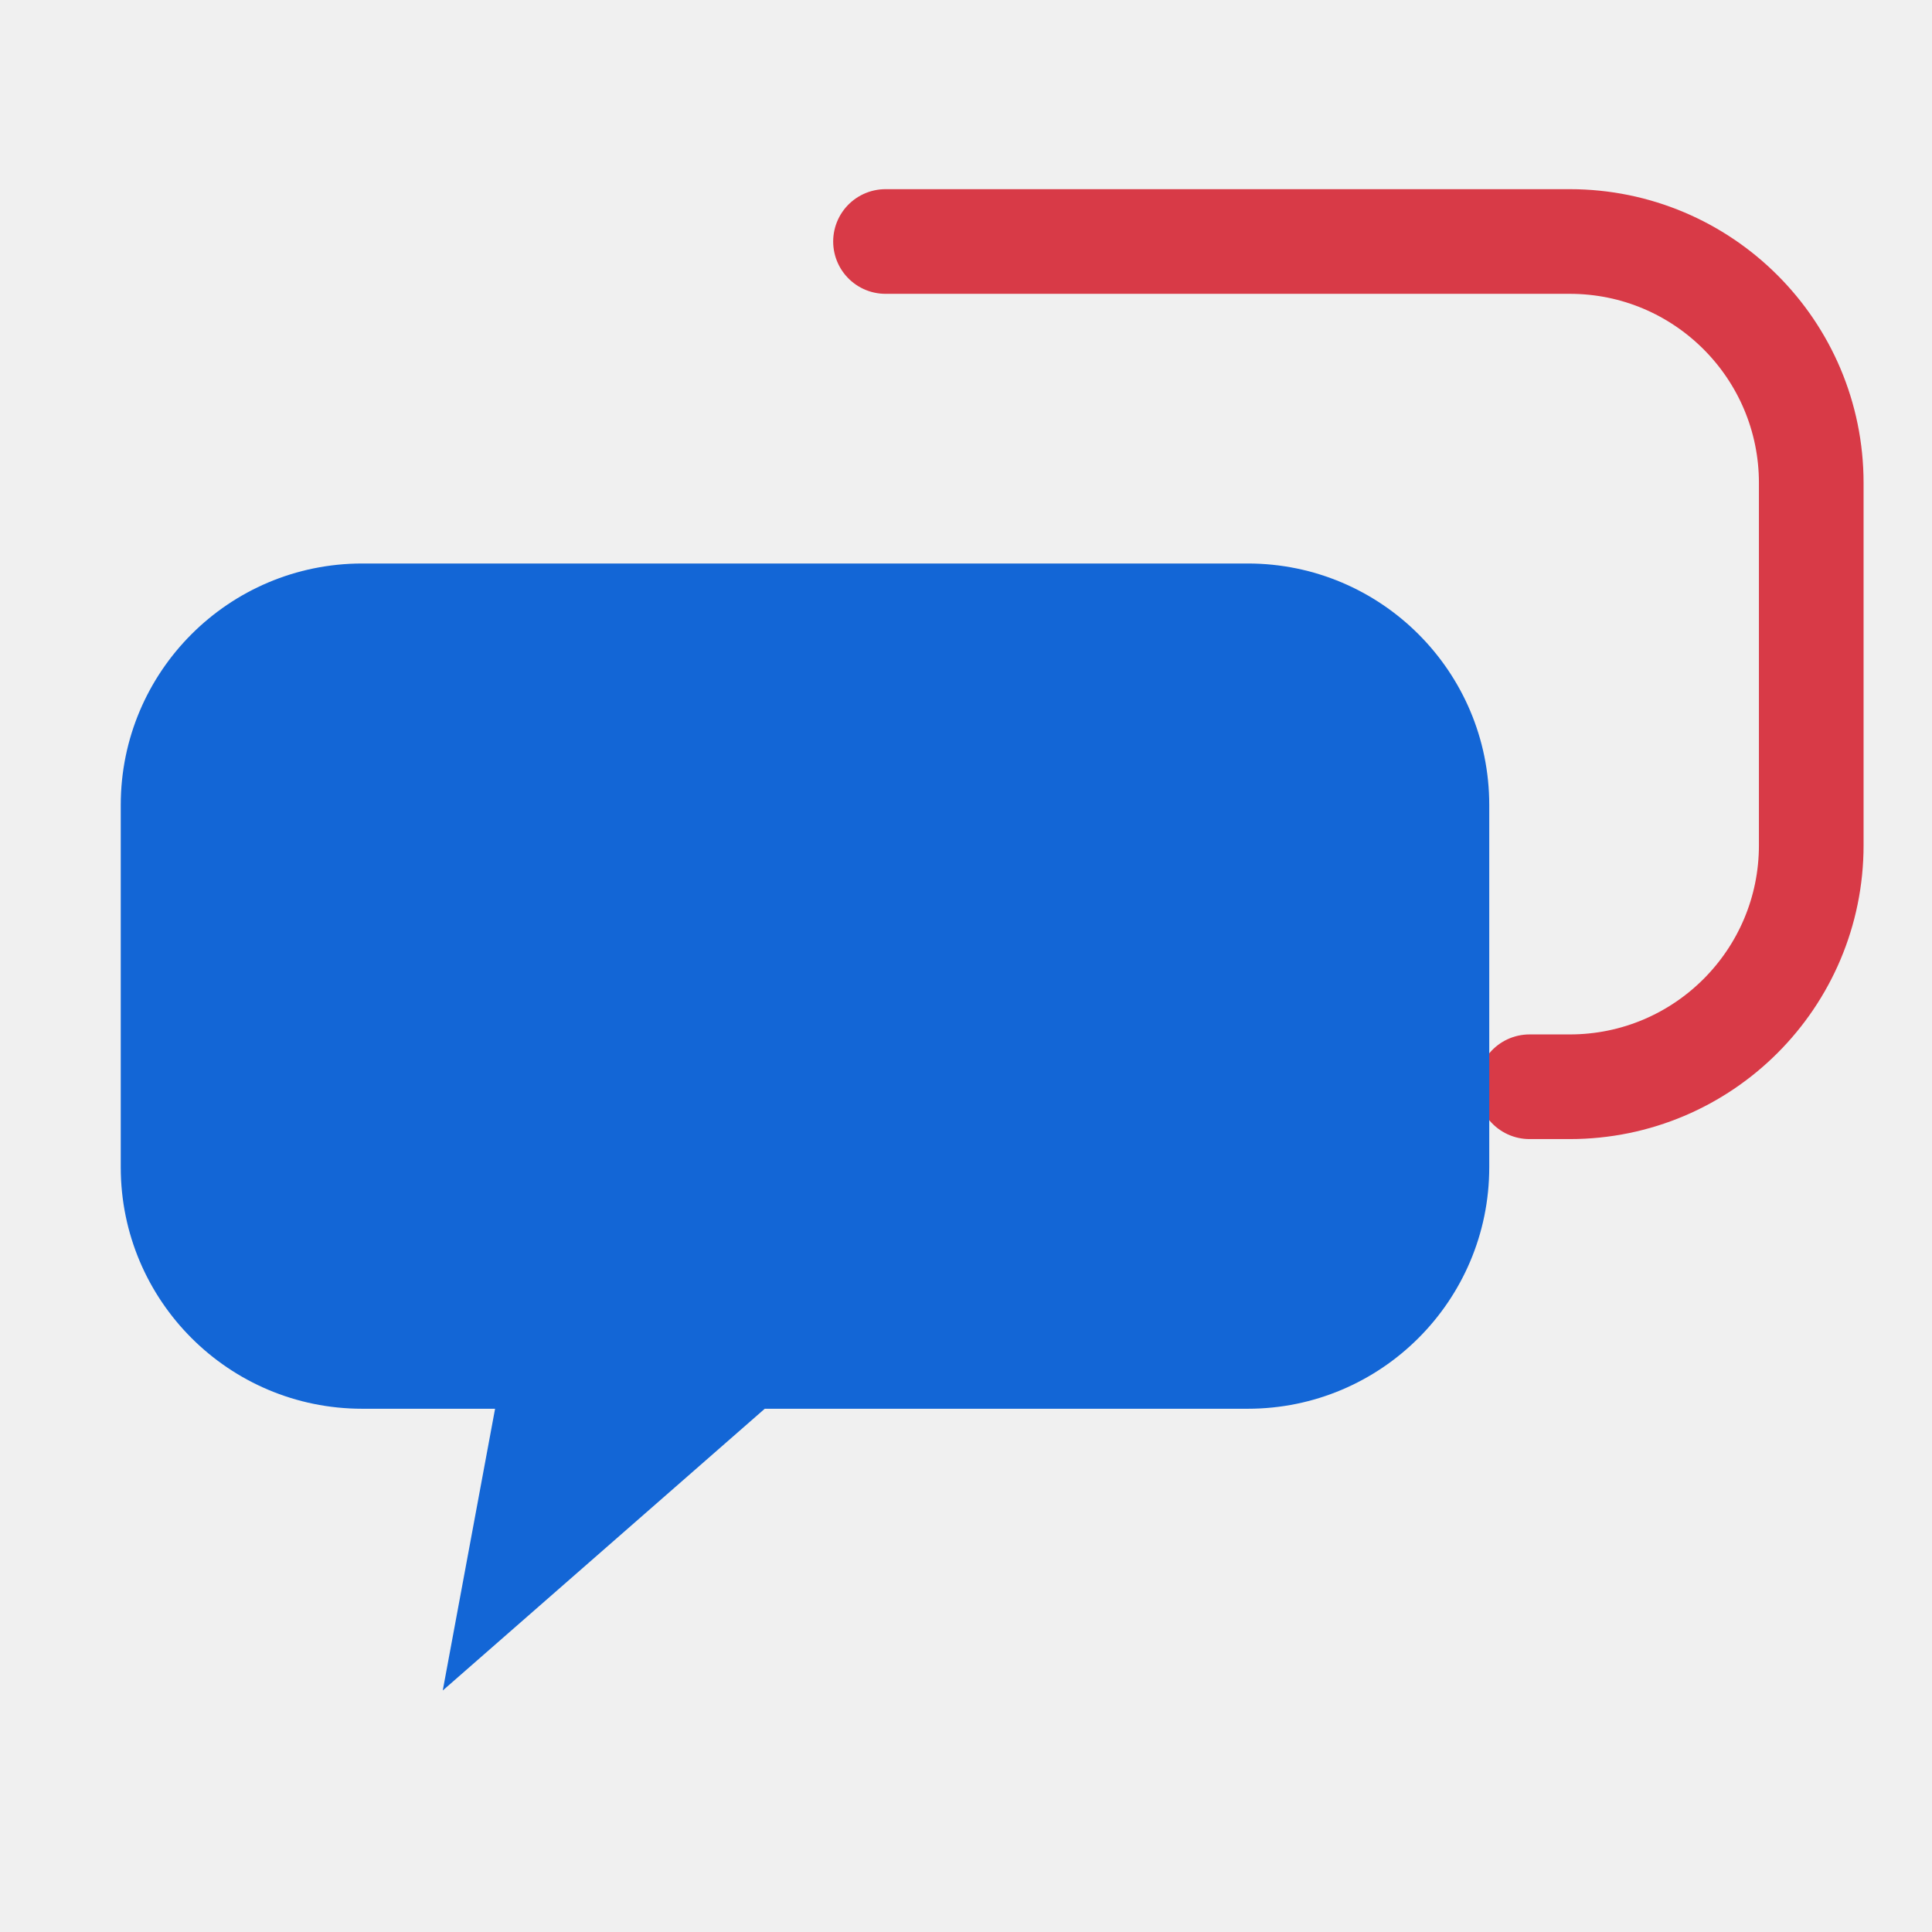
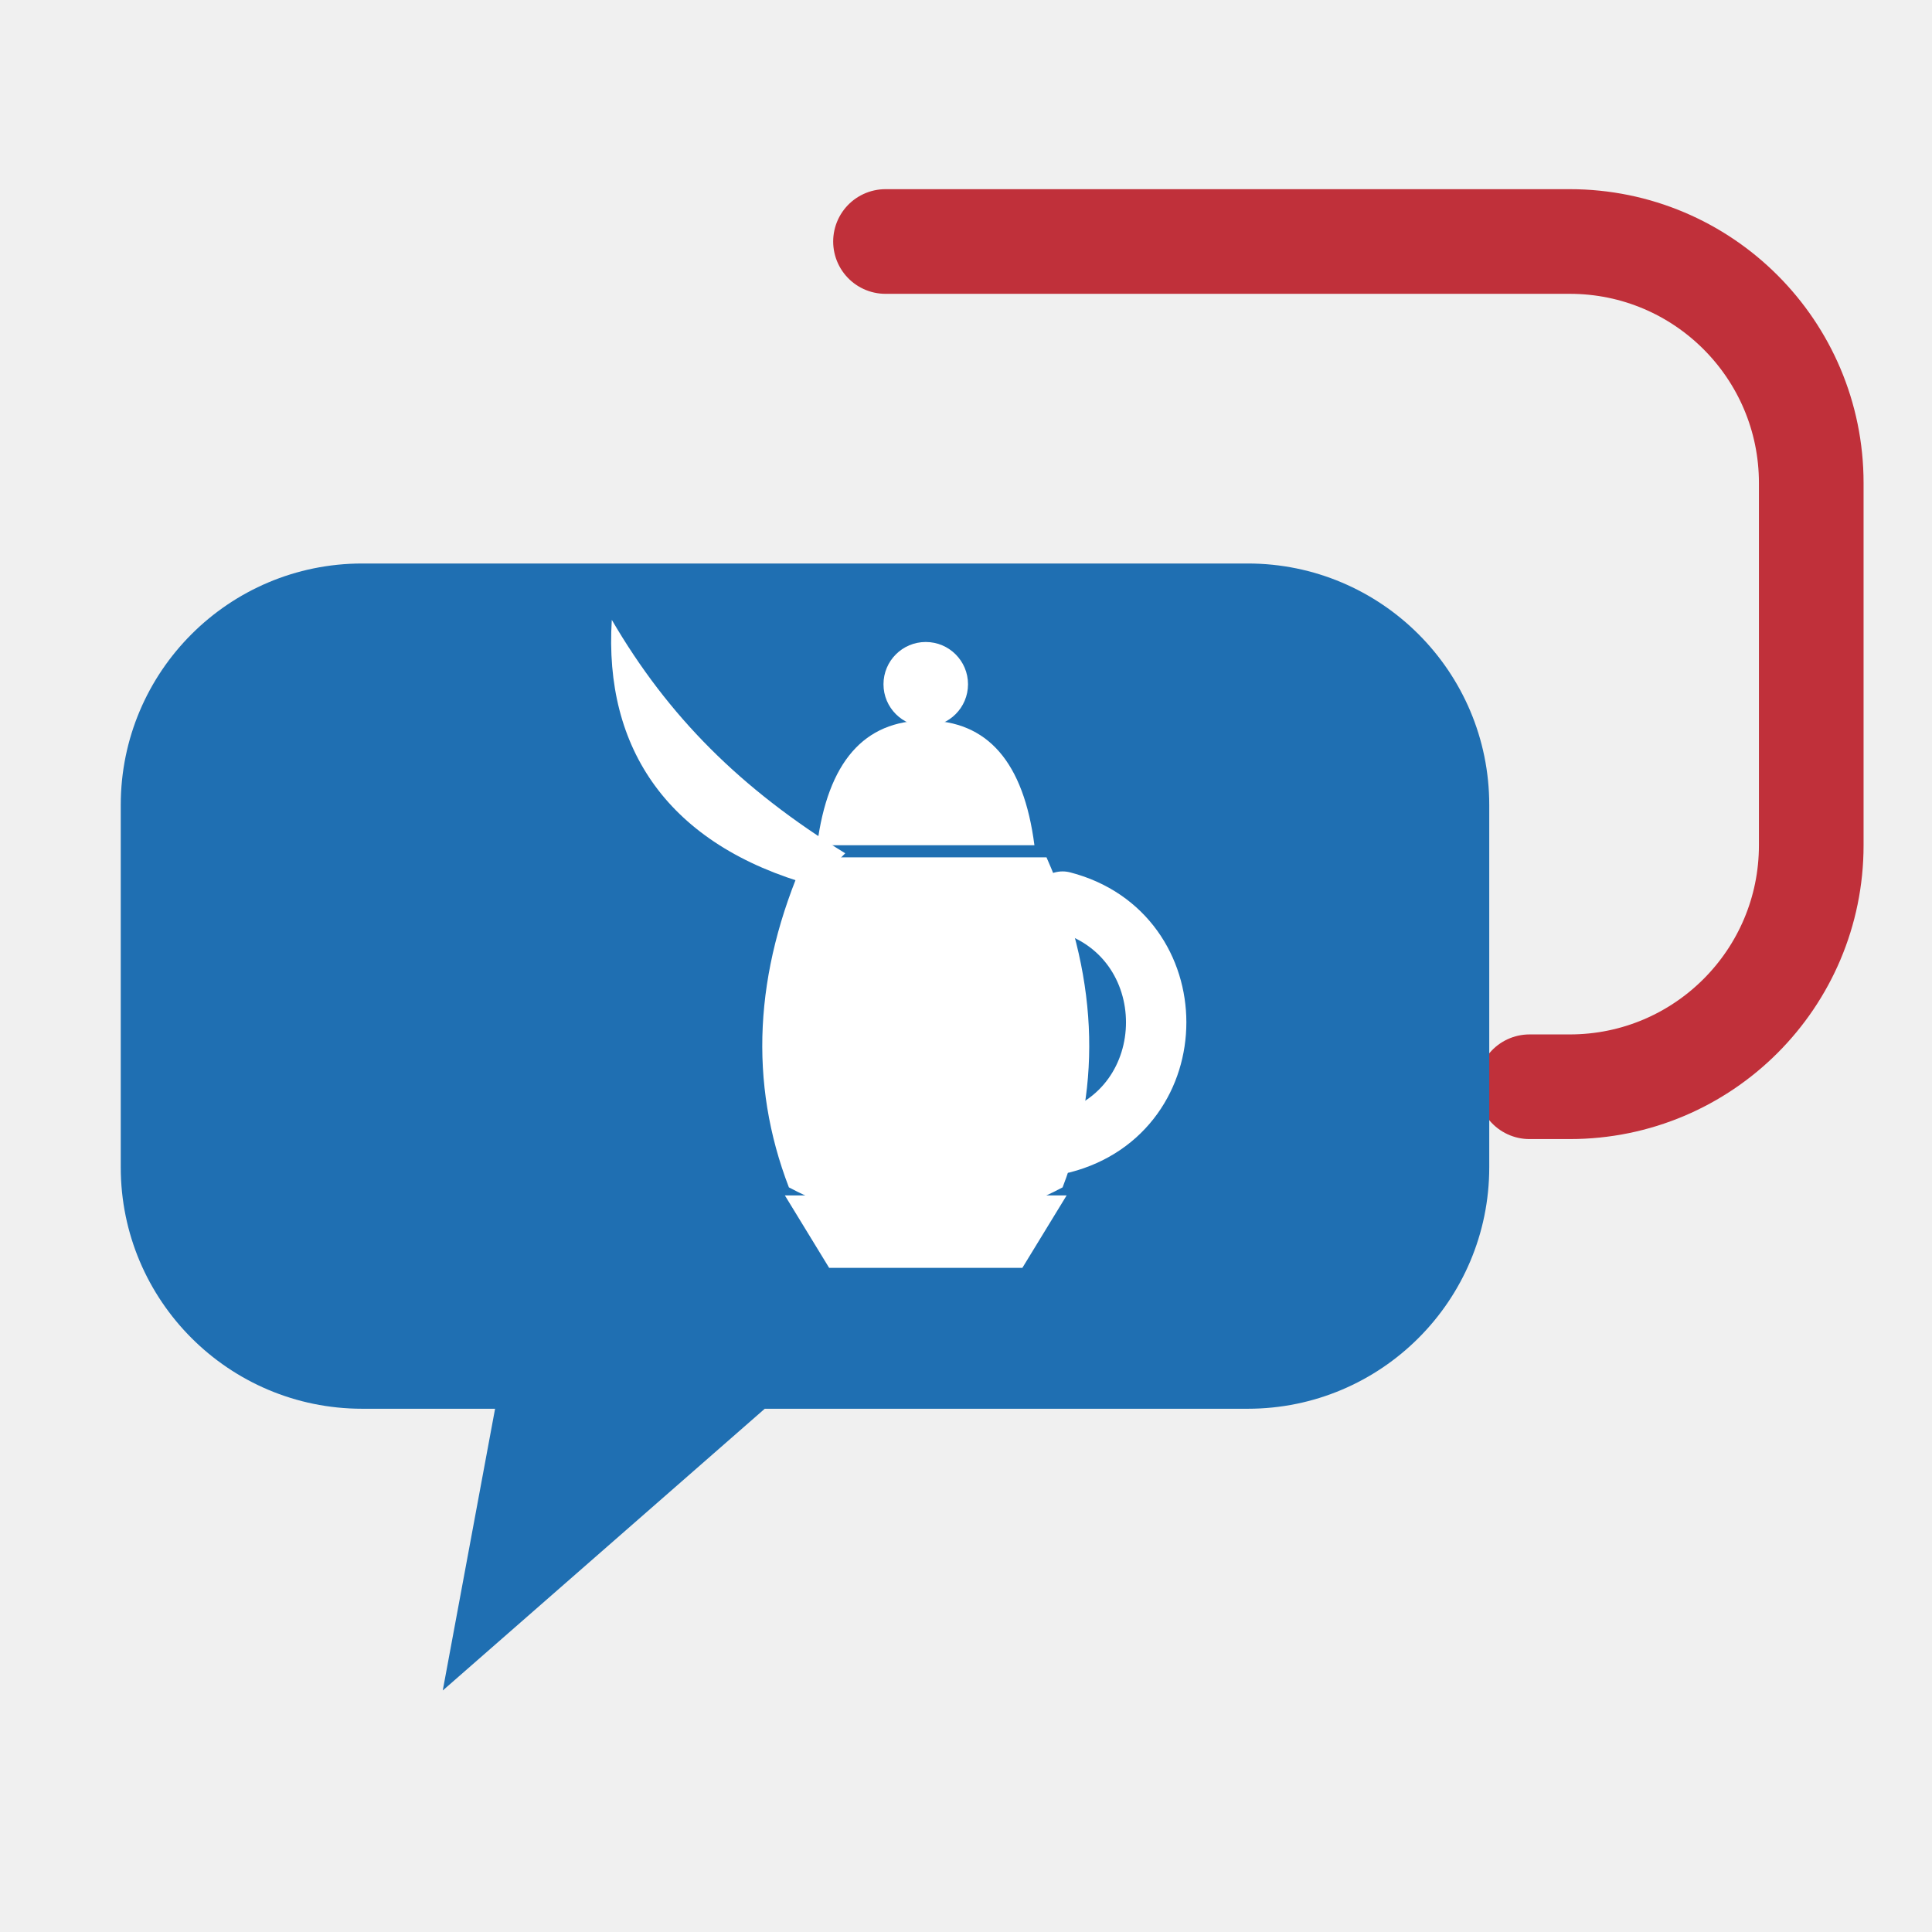
<svg xmlns="http://www.w3.org/2000/svg" width="40" height="40" viewBox="0 0 48 48" fill="none" role="img" aria-label="MMCultureQA">
-   <path d="M22 6h17a6 6 0 0 1 6 6v9a6 6 0 0 1-6 6h-1" fill="none" stroke="#d83a47" stroke-width="2.6" stroke-linecap="round" />
-   <path fill="#1366d6" d="M9 14h22a6 6 0 0 1 6 6v9a6 6 0 0 1-6 6H19l-8 7 1.3-7H9a6 6 0 0 1-6-6v-9a6 6 0 0 1 6-6Z" />
+   <path d="M22 6h17a6 6 0 0 1 6 6v9a6 6 0 0 1-6 6h-1" fill="none" stroke="#c0303a" stroke-width="2.6" stroke-linecap="round" />
+   <path fill="#1f6fb2" d="M9 14h22a6 6 0 0 1 6 6v9a6 6 0 0 1-6 6H19l-8 7 1.3-7H9a6 6 0 0 1-6-6v-9a6 6 0 0 1 6-6Z" />
+   <g fill="#ffffff">
+     <circle cx="23" cy="17" r="1.05" />
+     <path d="M20.3 21 Q20.7 17.9 23 17.9 Q25.3 17.9 25.7 21 Z" />
+     <path d="M20 21.3 L26 21.3 Q27.9 25.6 26.4 29.5 Q23 31.3 19.6 29.5 Q18.1 25.6 20 21.3 Z" />
+     <path d="M20.2 22 C16.6 21 15 18.6 15.2 15.4 C16.6 17.8 18.4 19.6 21 21.2 Z" />
+     <path d="M19.5 29.7 L26.5 29.7 L25.4 31.5 L20.6 31.5 Z" />
+   </g>
+   <path d="M26.4 22.4 C29.5 23.2 29.5 27.6 26.4 28.4" fill="none" stroke="#ffffff" stroke-width="1.5" stroke-linecap="round" />
</svg>
